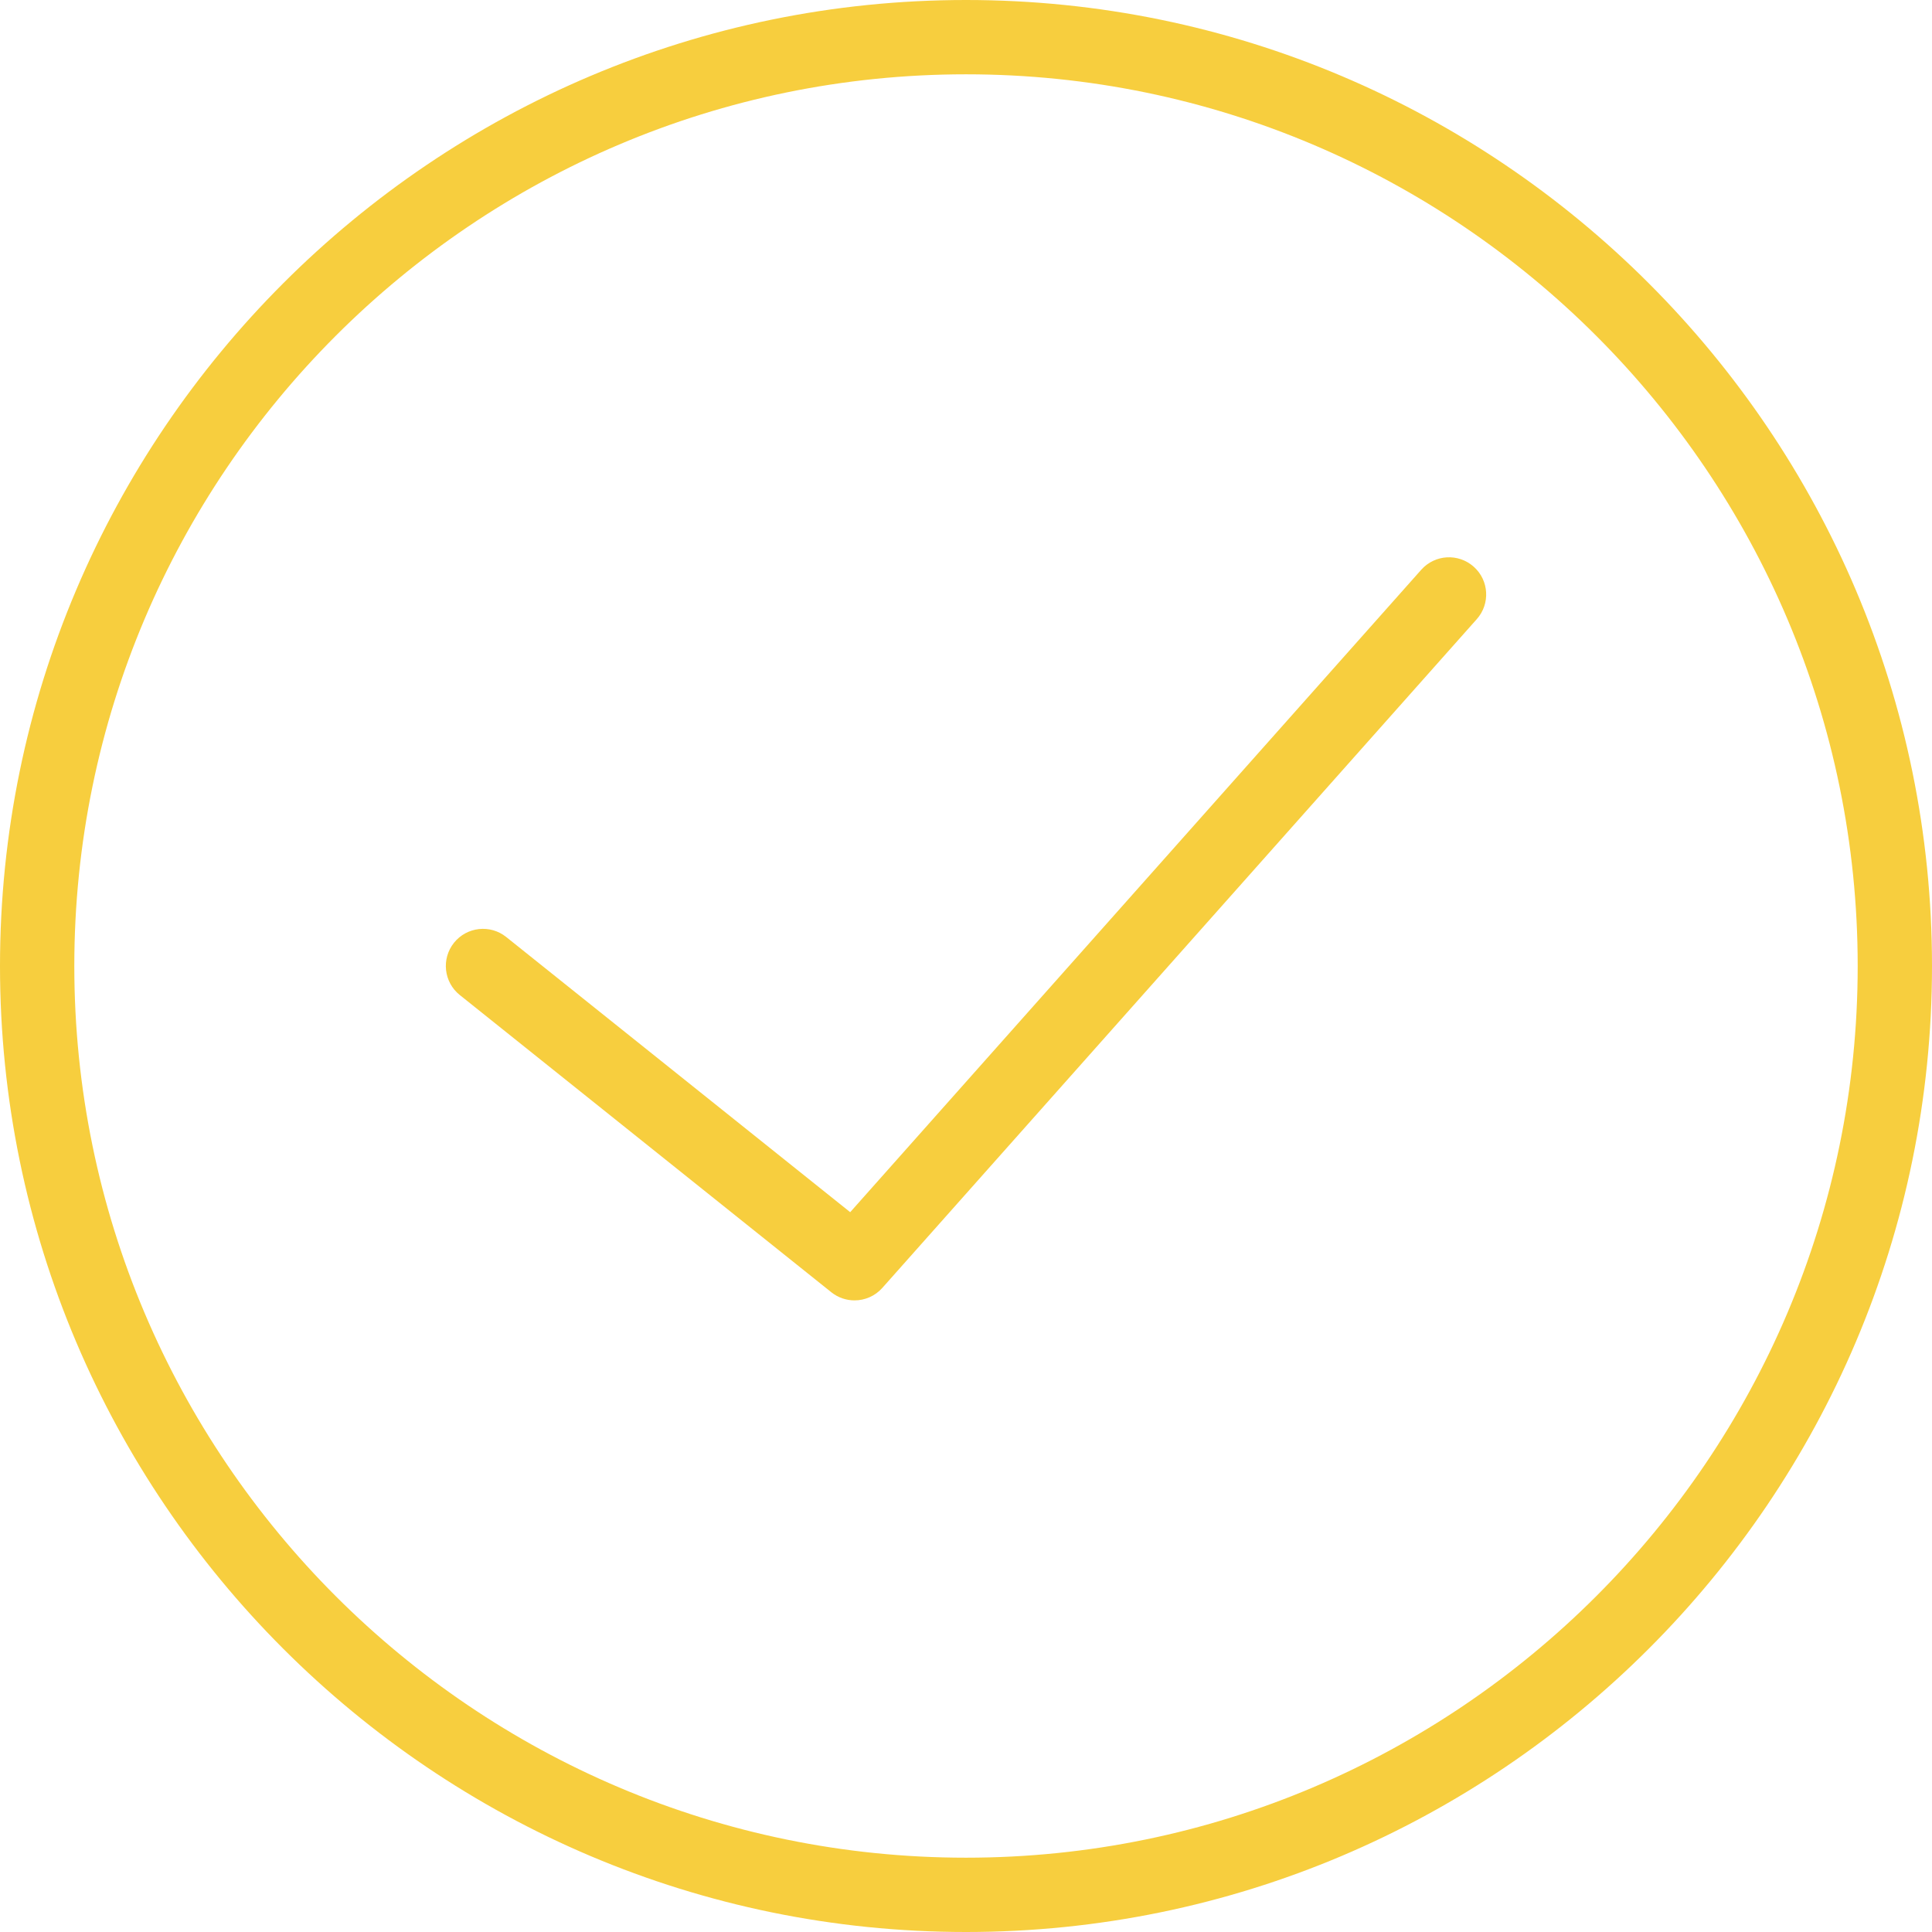
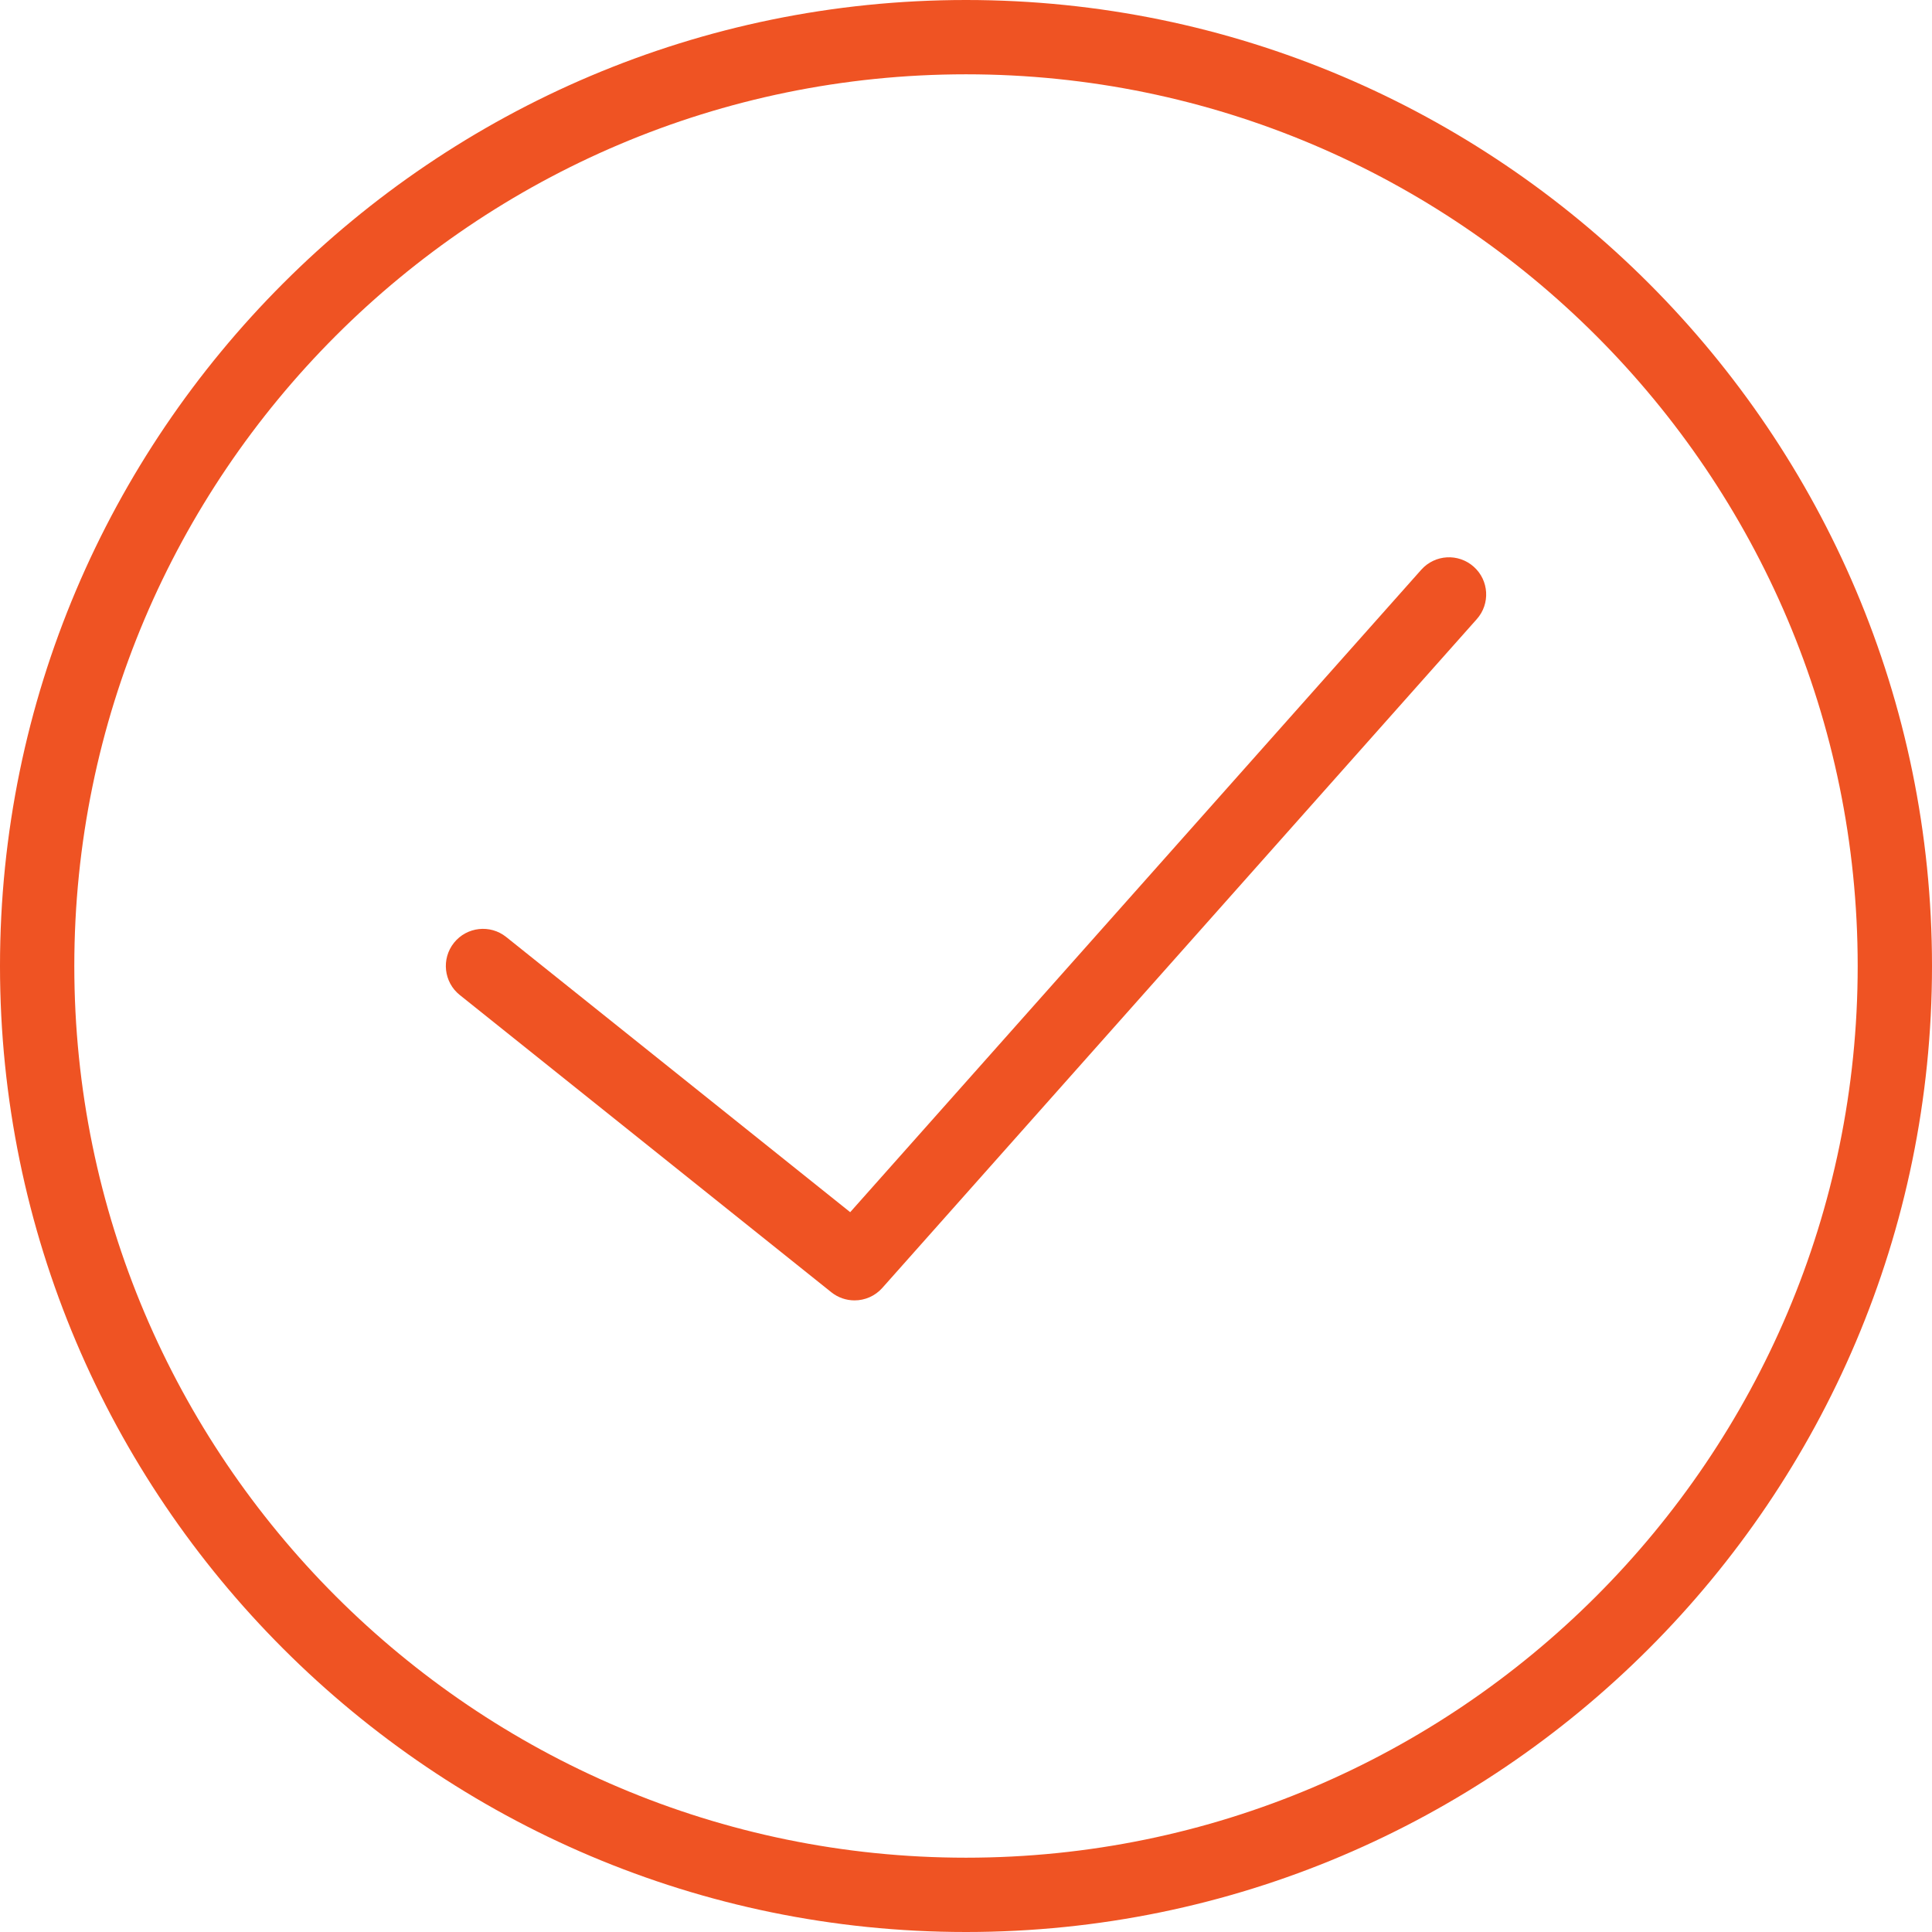
<svg xmlns="http://www.w3.org/2000/svg" version="1.1" id="Capa_1" x="0px" y="0px" viewBox="0 0 52 52" style="enable-background:new 0 0 52 52;" xml:space="preserve" width="512px" height="512px">
  <g>
-     <path d="M26,0C11.664,0,0,11.663,0,26s11.664,26,26,26s26-11.663,26-26S40.336,0,26,0z M26,50C12.767,50,2,39.233,2,26   S12.767,2,26,2s24,10.767,24,24S39.233,50,26,50z" fill="#f7ce3e" />
-     <path d="M38.252,15.336l-15.369,17.29l-9.259-7.407c-0.43-0.345-1.061-0.274-1.405,0.156c-0.345,0.432-0.275,1.061,0.156,1.406   l10,8C22.559,34.928,22.78,35,23,35c0.276,0,0.551-0.114,0.748-0.336l16-18c0.367-0.412,0.33-1.045-0.083-1.411   C39.251,14.885,38.62,14.922,38.252,15.336z" fill="#f7ce3e" />
+     <path d="M26,0C11.664,0,0,11.663,0,26s11.664,26,26,26s26-11.663,26-26S40.336,0,26,0z M26,50C12.767,50,2,39.233,2,26   S12.767,2,26,2s24,10.767,24,24S39.233,50,26,50z" fill="#ef5323" />
+     <path d="M38.252,15.336l-15.369,17.29l-9.259-7.407c-0.43-0.345-1.061-0.274-1.405,0.156c-0.345,0.432-0.275,1.061,0.156,1.406   l10,8C22.559,34.928,22.78,35,23,35c0.276,0,0.551-0.114,0.748-0.336l16-18c0.367-0.412,0.33-1.045-0.083-1.411   C39.251,14.885,38.62,14.922,38.252,15.336z" fill="#ef5323" />
  </g>
  <g>
</g>
  <g>
</g>
  <g>
</g>
  <g>
</g>
  <g>
</g>
  <g>
</g>
  <g>
</g>
  <g>
</g>
  <g>
</g>
  <g>
</g>
  <g>
</g>
  <g>
</g>
  <g>
</g>
  <g>
</g>
  <g>
</g>
</svg>
